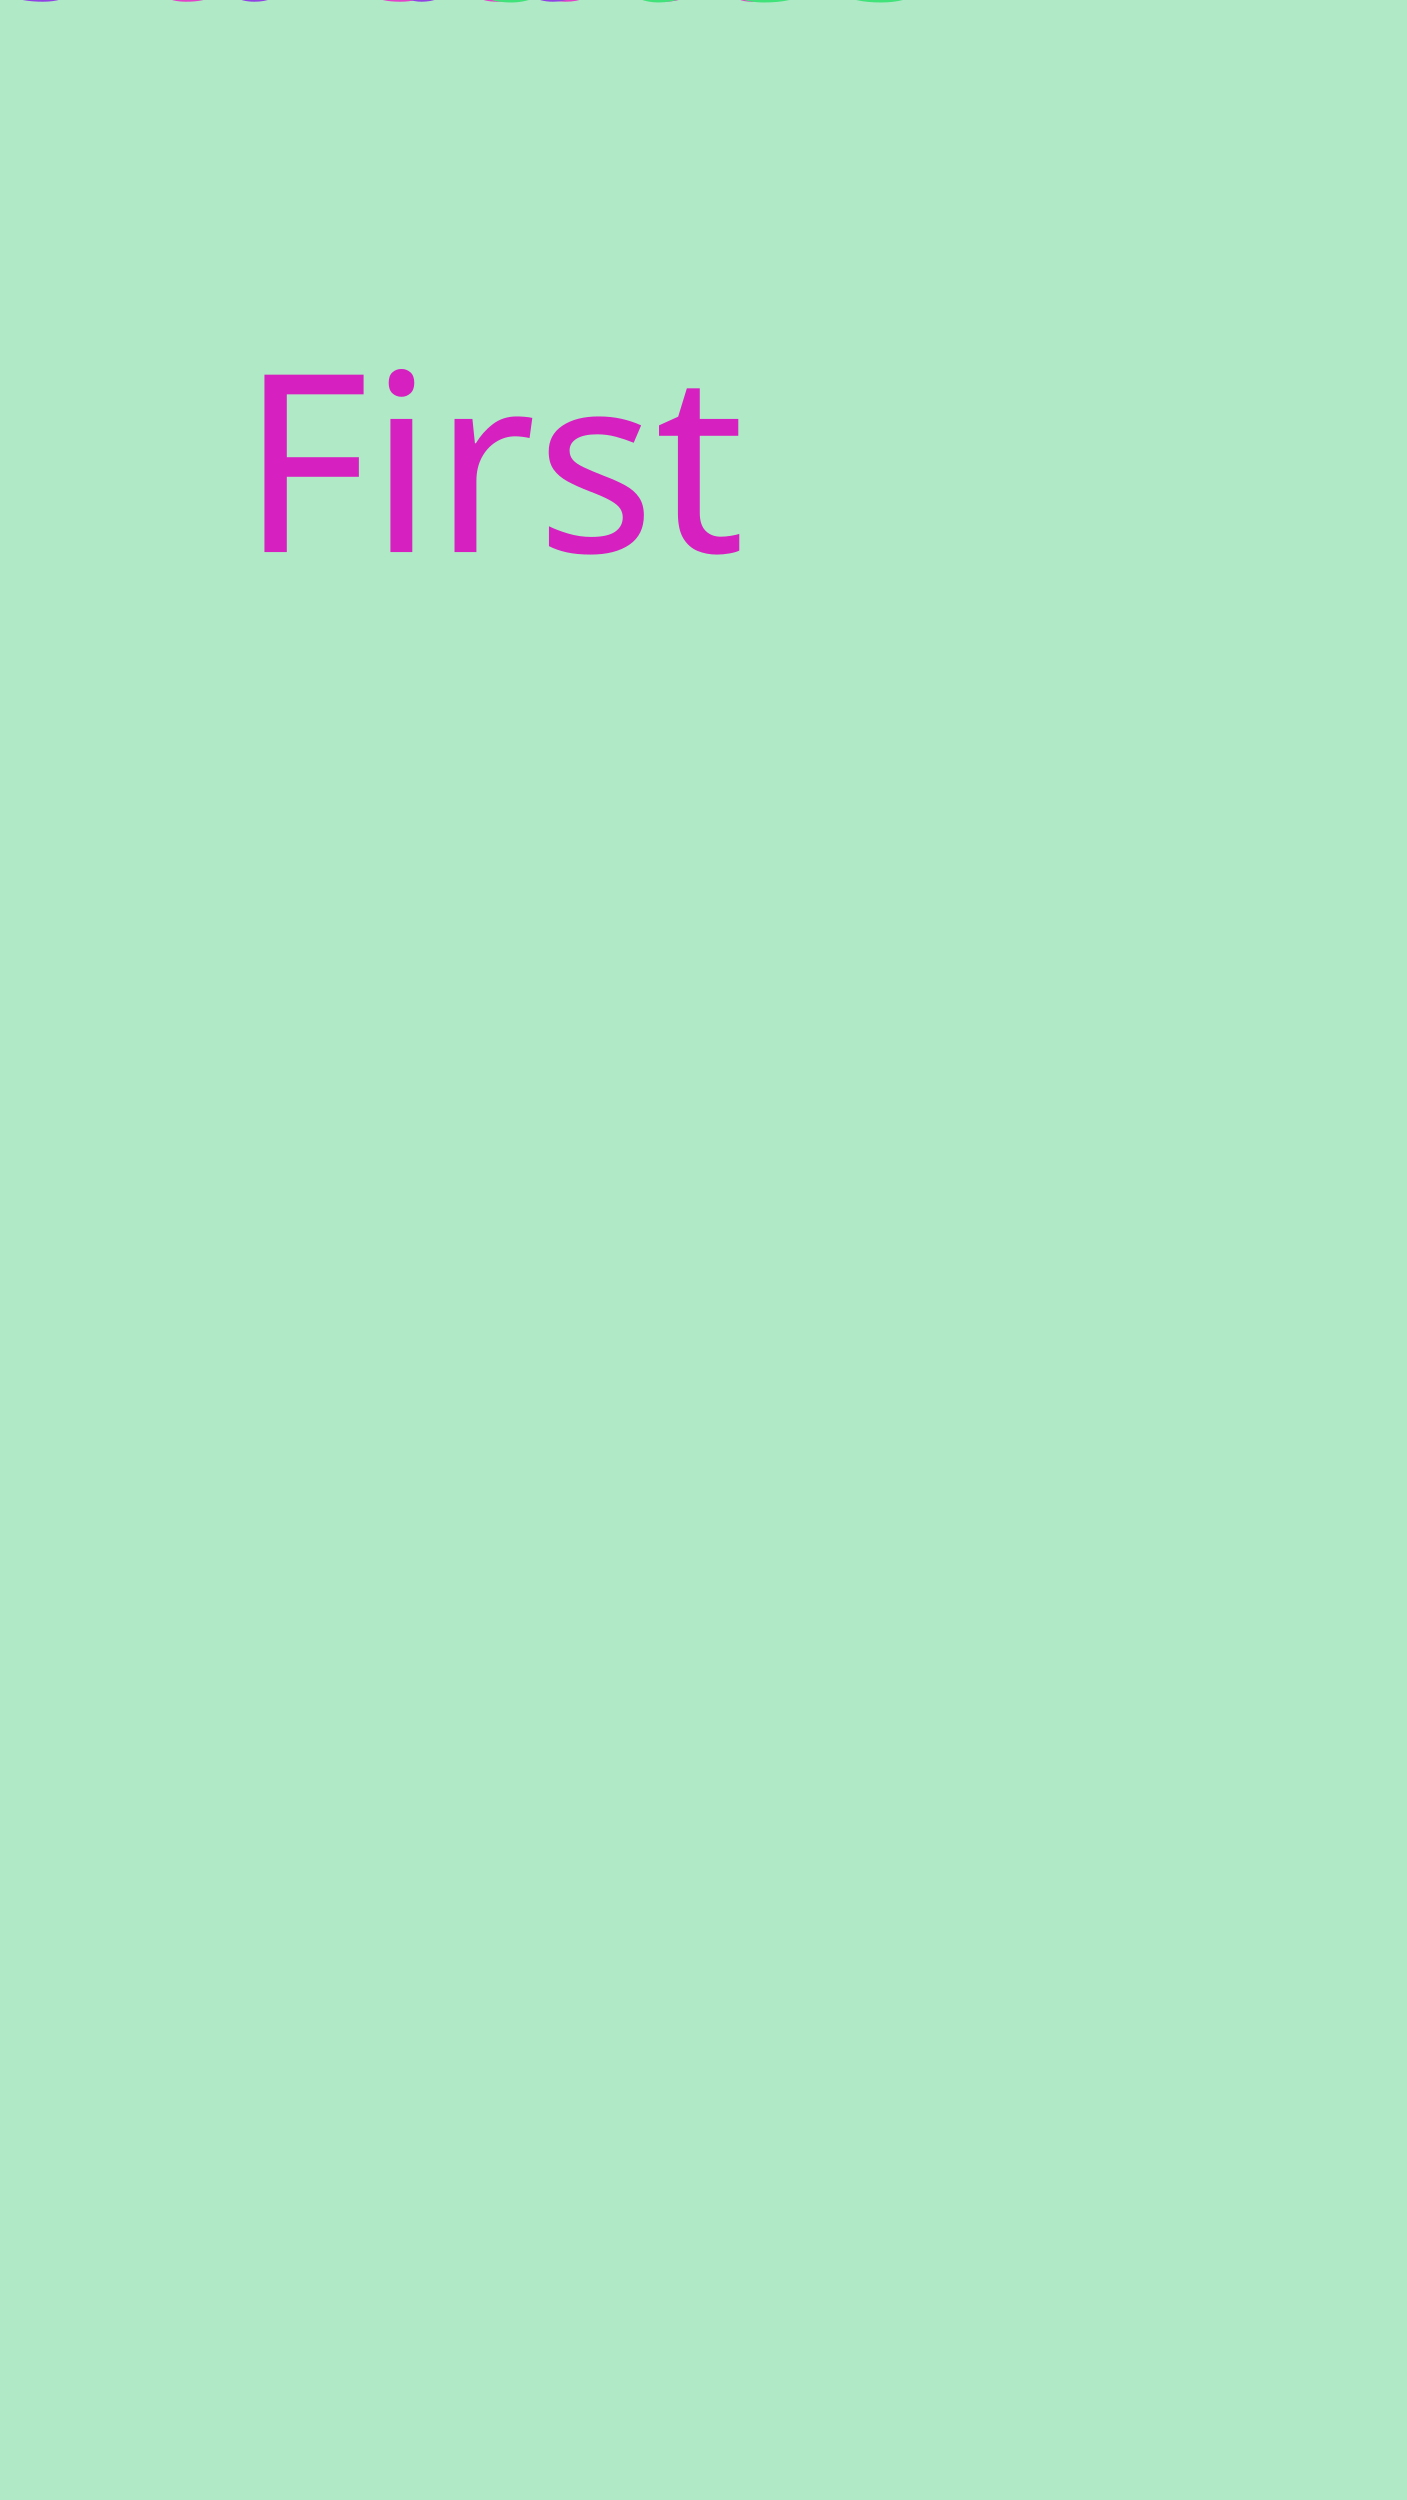
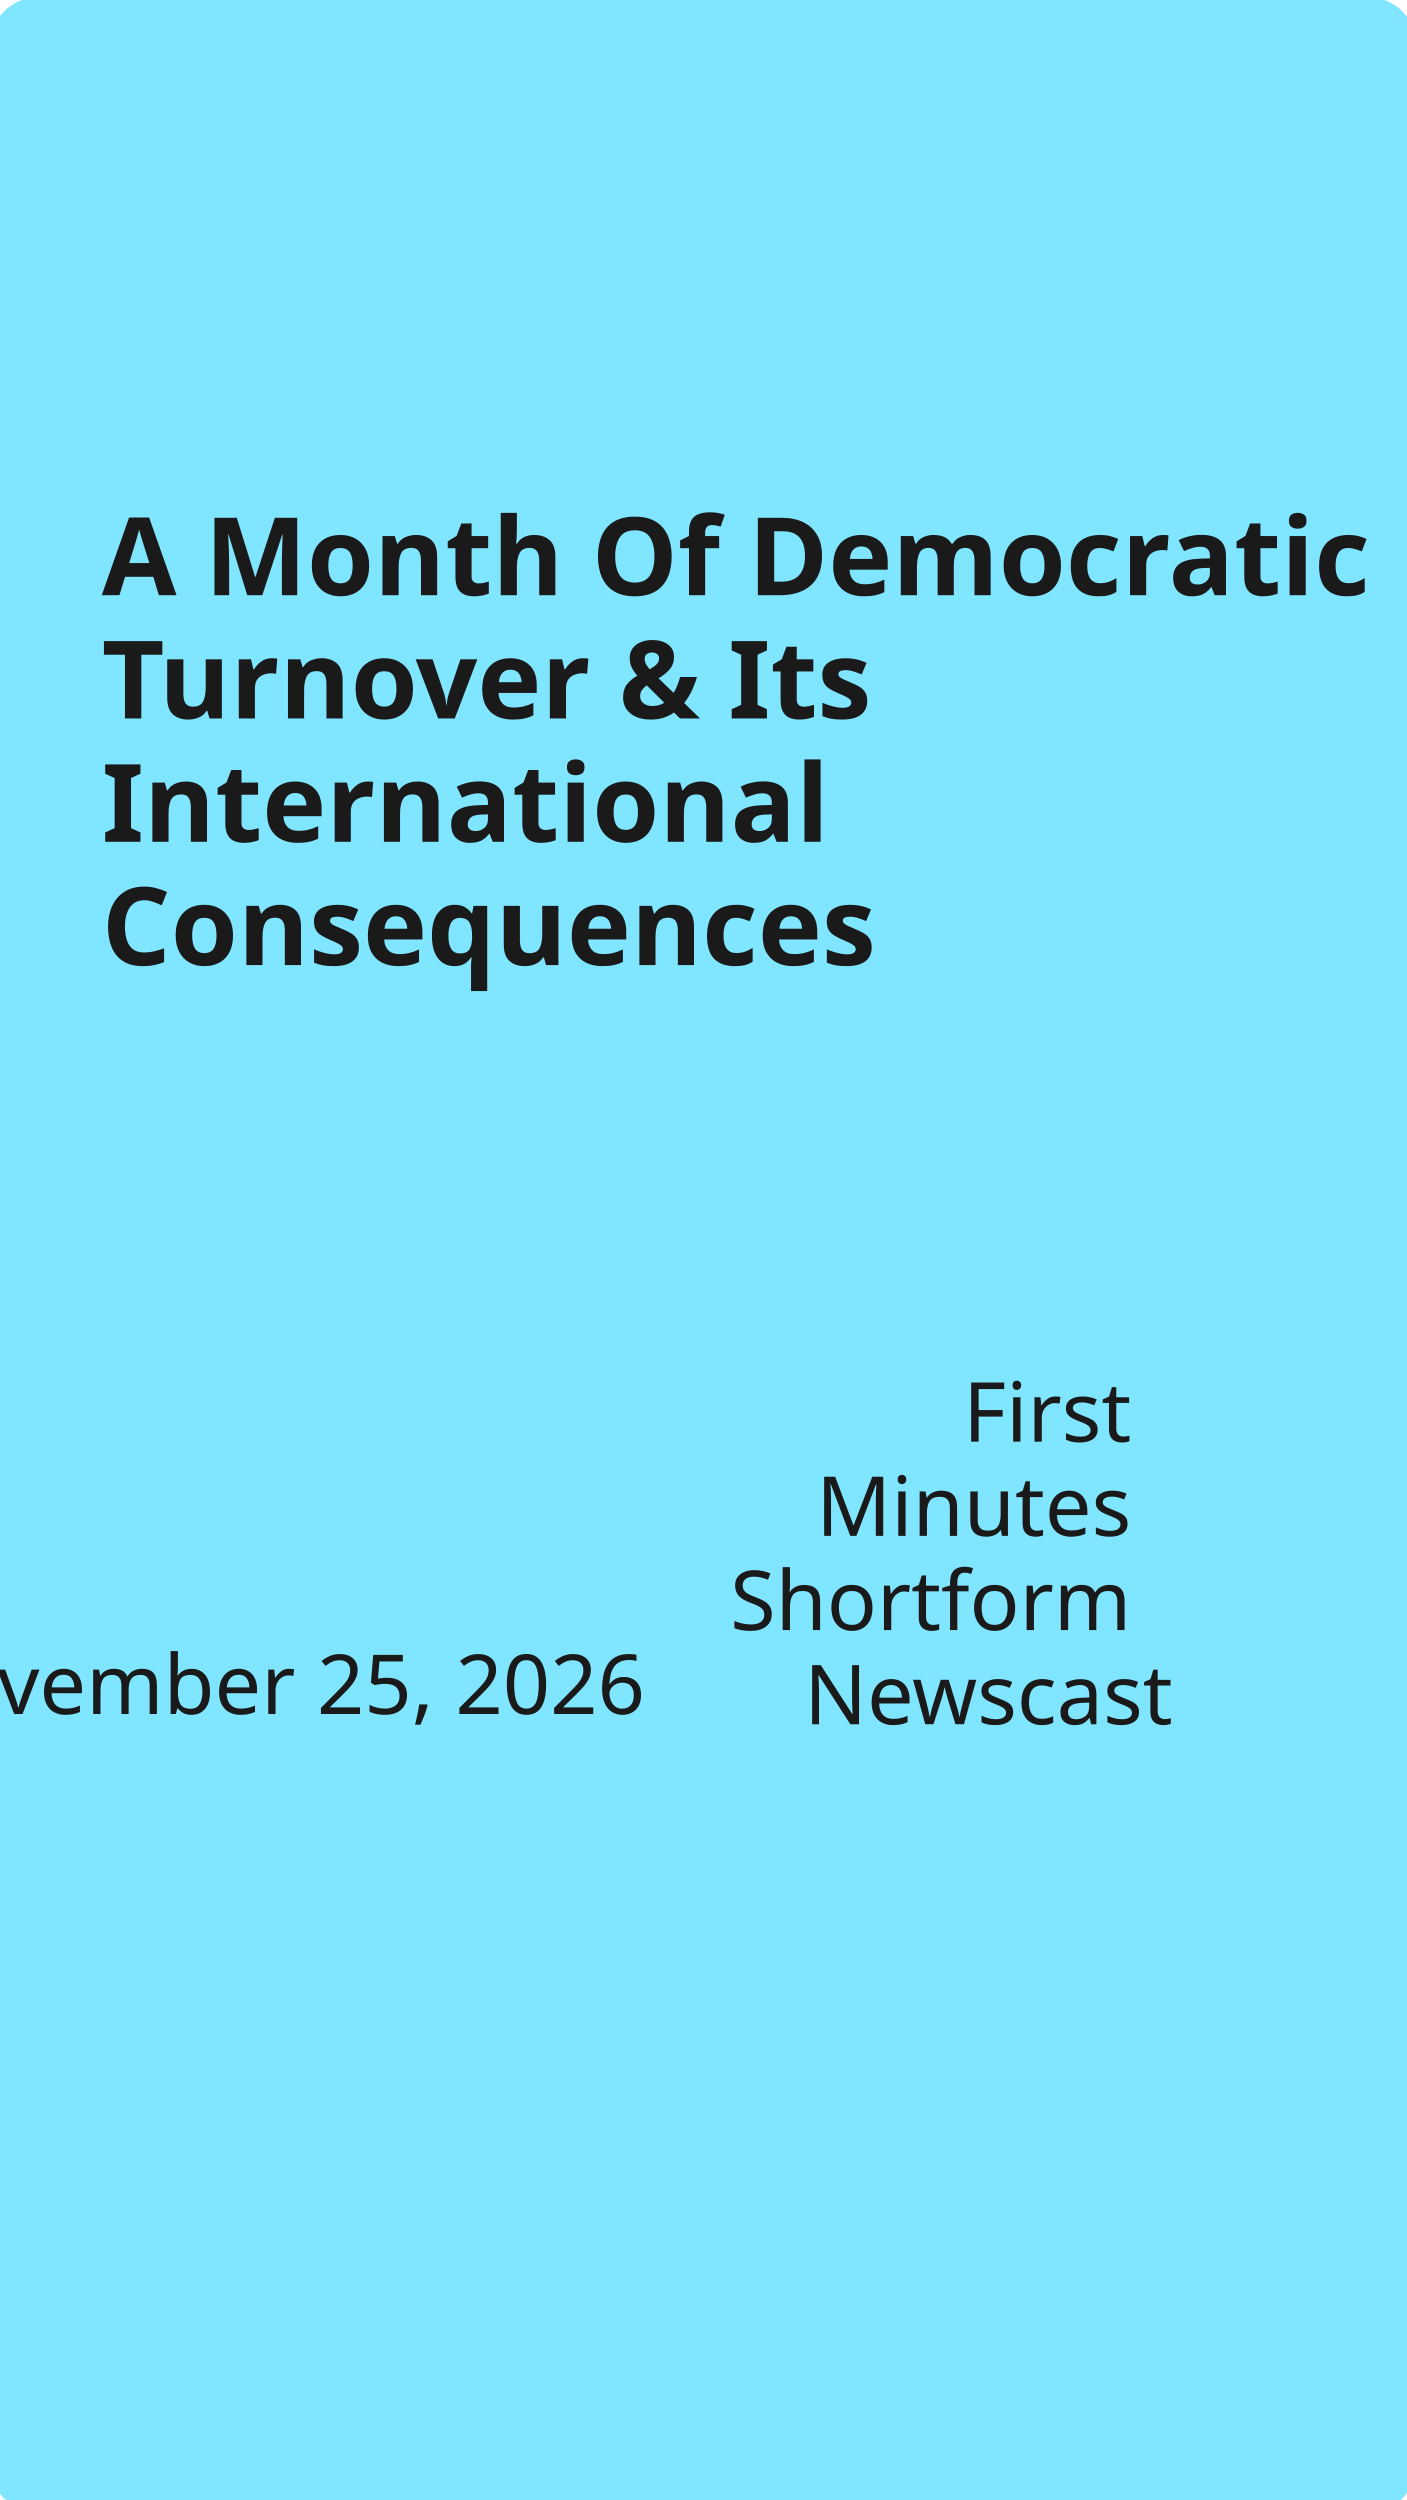
<svg xmlns="http://www.w3.org/2000/svg" width="1080" height="1920" viewBox="0 0 1080 1920" version="1.1" id="svg1">
  <defs id="defs1" />
  <g id="layer1">
-     <rect style="fill:#afe9c6;stroke-width:0;paint-order:markers fill stroke;fill-opacity:1" id="rect1" width="1324.573" height="2023.342" x="-61.739" y="-72.964" ry="38.402" />
+     <rect style="fill:#80e5ff;fill-opacity:1;stroke-width:0;paint-order:markers fill stroke" id="rect1" width="1095.227" height="1931.603" x="-7.529" y="-2.075" ry="36.661" />
  </g>
  <g id="layer2">
-     <text xml:space="preserve" style="font-size:133.052px;line-height:0.7;font-family:'Liberation Serif';-inkscape-font-specification:'Liberation Serif, Normal';writing-mode:lr-tb;direction:ltr;display:inline;fill:#e242c7;fill-opacity:1;stroke:none;stroke-width:0;paint-order:markers fill stroke" x="187.378" y="1481.542" id="text5">
-       <tspan id="tspan5" x="0" y="0" style="font-style:normal;font-variant:normal;font-weight:normal;font-stretch:normal;font-size:133.052px;font-family:'Noto Sans';-inkscape-font-specification:'Noto Sans';fill:#e242c7;stroke-width:0">Newscast</tspan>
-     </text>
-     <text xml:space="preserve" style="font-size:133.052px;line-height:0.7;font-family:'Liberation Serif';-inkscape-font-specification:'Liberation Serif, Normal';writing-mode:lr-tb;direction:ltr;display:inline;fill:#9042e2;fill-opacity:1;stroke:none;stroke-width:0;paint-order:markers fill stroke" x="193.498" y="1262.039" id="text4">
-       <tspan id="tspan4" x="0" y="0" style="font-style:normal;font-variant:normal;font-weight:normal;font-stretch:normal;font-size:133.052px;font-family:'Noto Sans';-inkscape-font-specification:'Noto Sans';fill:#9042e2;fill-opacity:1;stroke-width:0">Shortform</tspan>
-     </text>
-     <text xml:space="preserve" style="font-size:190.834px;line-height:0.7;font-family:'Liberation Serif';-inkscape-font-specification:'Liberation Serif, Normal';writing-mode:lr-tb;direction:ltr;display:inline;fill:#42e27b;fill-opacity:1;stroke:none;stroke-width:0;paint-order:markers fill stroke" x="184.579" y="743.226" id="text3">
-       <tspan id="tspan3" x="0" y="0" style="font-style:normal;font-variant:normal;font-weight:normal;font-stretch:normal;font-size:190.834px;font-family:'Noto Sans';-inkscape-font-specification:'Noto Sans';fill:#42e27b;fill-opacity:1;stroke-width:0">Minutes</tspan>
-     </text>
-     <text xml:space="preserve" style="font-size:190.834px;line-height:0.7;font-family:'Liberation Serif';-inkscape-font-specification:'Liberation Serif, Normal';writing-mode:lr-tb;direction:ltr;fill:#d620c0;fill-opacity:1;stroke:none;stroke-width:0;paint-order:markers fill stroke" x="184.579" y="424.008" id="text1">
-       <tspan id="tspan2" x="184.579" y="424.008" style="font-style:normal;font-variant:normal;font-weight:normal;font-stretch:normal;font-size:190.834px;font-family:'Noto Sans';-inkscape-font-specification:'Noto Sans';fill:#d620c0;fill-opacity:1;stroke-width:0">First</tspan>
-     </text>
+     <g id="g24" style="fill:#1a1a1a">
+       <text xml:space="preserve" style="font-size:83.242px;line-height:1.1;font-family:'Liberation Serif';-inkscape-font-specification:'Liberation Serif, Normal';writing-mode:lr-tb;direction:ltr;display:inline;fill:#1a1a1a;fill-opacity:1;stroke:none;stroke-width:0;paint-order:markers fill stroke" x="78.15" y="457.13" id="text2">
+         <tspan id="tspan2" x="78.15" y="457.13" style="font-style:normal;font-variant:normal;font-weight:bold;font-stretch:normal;font-size:83.242px;line-height:1.1;font-family:'Noto Sans';-inkscape-font-specification:'Noto Sans';fill:#1a1a1a;fill-opacity:1;stroke-width:0">A Month Of Democratic </tspan>
+         <tspan x="78.15" y="551.807" style="font-style:normal;font-variant:normal;font-weight:bold;font-stretch:normal;font-size:83.242px;line-height:1.1;font-family:'Noto Sans';-inkscape-font-specification:'Noto Sans';fill:#1a1a1a;fill-opacity:1;stroke-width:0" id="tspan5">Turnover &amp; Its</tspan>
+         <tspan x="78.15" y="646.485" style="font-style:normal;font-variant:normal;font-weight:bold;font-stretch:normal;font-size:83.242px;line-height:1.1;font-family:'Noto Sans';-inkscape-font-specification:'Noto Sans';fill:#1a1a1a;fill-opacity:1;stroke-width:0" id="tspan24">International </tspan>
+         <tspan x="78.15" y="741.163" style="font-style:normal;font-variant:normal;font-weight:bold;font-stretch:normal;font-size:83.242px;line-height:1.1;font-family:'Noto Sans';-inkscape-font-specification:'Noto Sans';fill:#1a1a1a;fill-opacity:1;stroke-width:0" id="tspan6">Consequences</tspan>
+       </text>
+       <text xml:space="preserve" style="font-size:63.603px;line-height:1.1;font-family:'Liberation Serif';-inkscape-font-specification:'Liberation Serif, Normal';text-align:end;writing-mode:lr-tb;direction:ltr;text-anchor:end;display:inline;fill:#1a1a1a;fill-opacity:1;stroke:none;stroke-width:0;paint-order:markers fill stroke" x="1011.899" y="1107.218" id="text10">
+         <tspan x="1011.899" y="1107.218" style="font-style:normal;font-variant:normal;font-weight:normal;font-stretch:normal;font-size:63.603px;line-height:1.1;font-family:'Noto Sans';-inkscape-font-specification:'Noto Sans';fill:#1a1a1a;fill-opacity:1;stroke-width:0" id="tspan10">First</tspan>
+         <tspan x="1011.899" y="1179.559" style="font-style:normal;font-variant:normal;font-weight:normal;font-stretch:normal;font-size:63.603px;line-height:1.1;font-family:'Noto Sans';-inkscape-font-specification:'Noto Sans';fill:#1a1a1a;fill-opacity:1;stroke-width:0" id="tspan13">Minutes</tspan>
+         <tspan x="1011.899" y="1251.9" style="font-style:normal;font-variant:normal;font-weight:normal;font-stretch:normal;font-size:63.603px;line-height:1.1;font-family:'Noto Sans';-inkscape-font-specification:'Noto Sans';fill:#1a1a1a;fill-opacity:1;stroke-width:0" id="tspan14">Shortform</tspan>
+         <tspan x="1011.899" y="1324.241" style="font-style:normal;font-variant:normal;font-weight:normal;font-stretch:normal;font-size:63.603px;line-height:1.1;font-family:'Noto Sans';-inkscape-font-specification:'Noto Sans';fill:#1a1a1a;fill-opacity:1;stroke-width:0" id="tspan15">Newscast</tspan>
+       </text>
+       <text xml:space="preserve" style="font-size:63.603px;line-height:1.1;font-family:'Liberation Serif';-inkscape-font-specification:'Liberation Serif, Normal';text-align:end;writing-mode:lr-tb;direction:ltr;text-anchor:end;display:inline;fill:#1a1a1a;fill-opacity:1;stroke:none;stroke-width:0;paint-order:markers fill stroke" x="606.596" y="1316.354" id="text19">
+         <tspan x="606.596" y="1316.354" style="font-style:normal;font-variant:normal;font-weight:normal;font-stretch:normal;font-size:63.603px;line-height:1.1;font-family:'Noto Sans';-inkscape-font-specification:'Noto Sans';fill:#1a1a1a;fill-opacity:1;stroke-width:0" id="tspan19">November 25, 2026</tspan>
+       </text>
+     </g>
  </g>
</svg>
